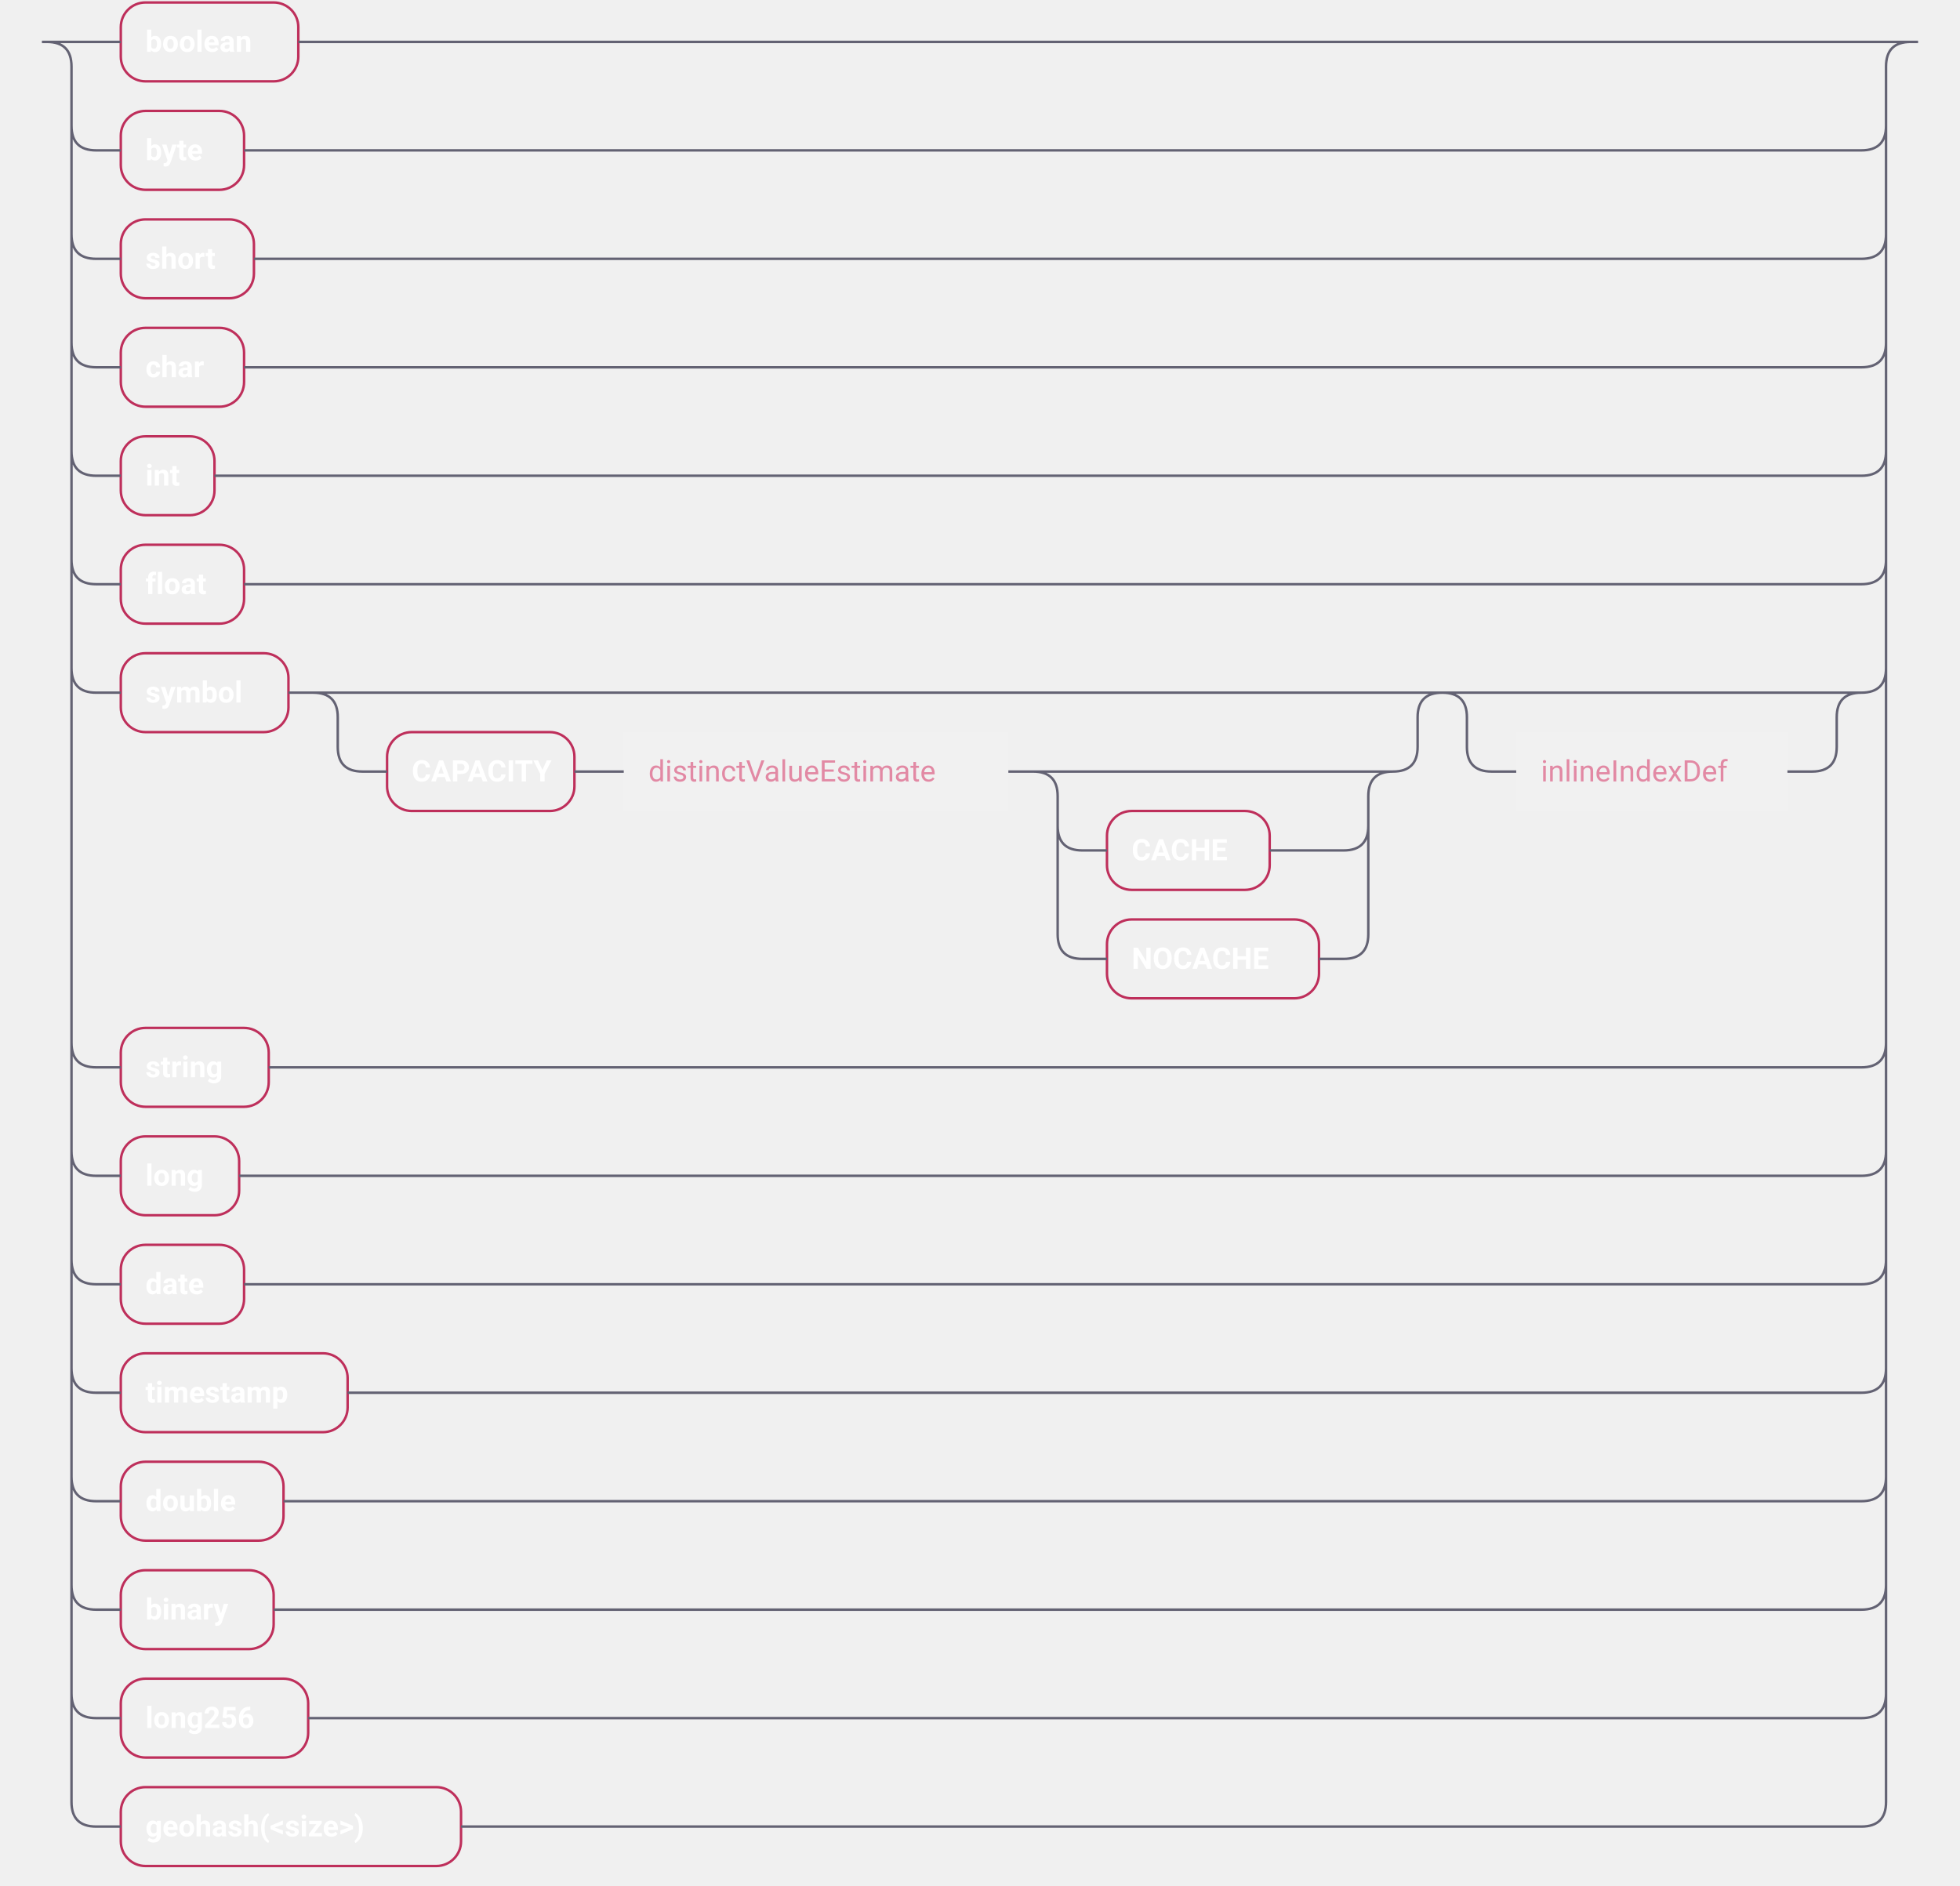
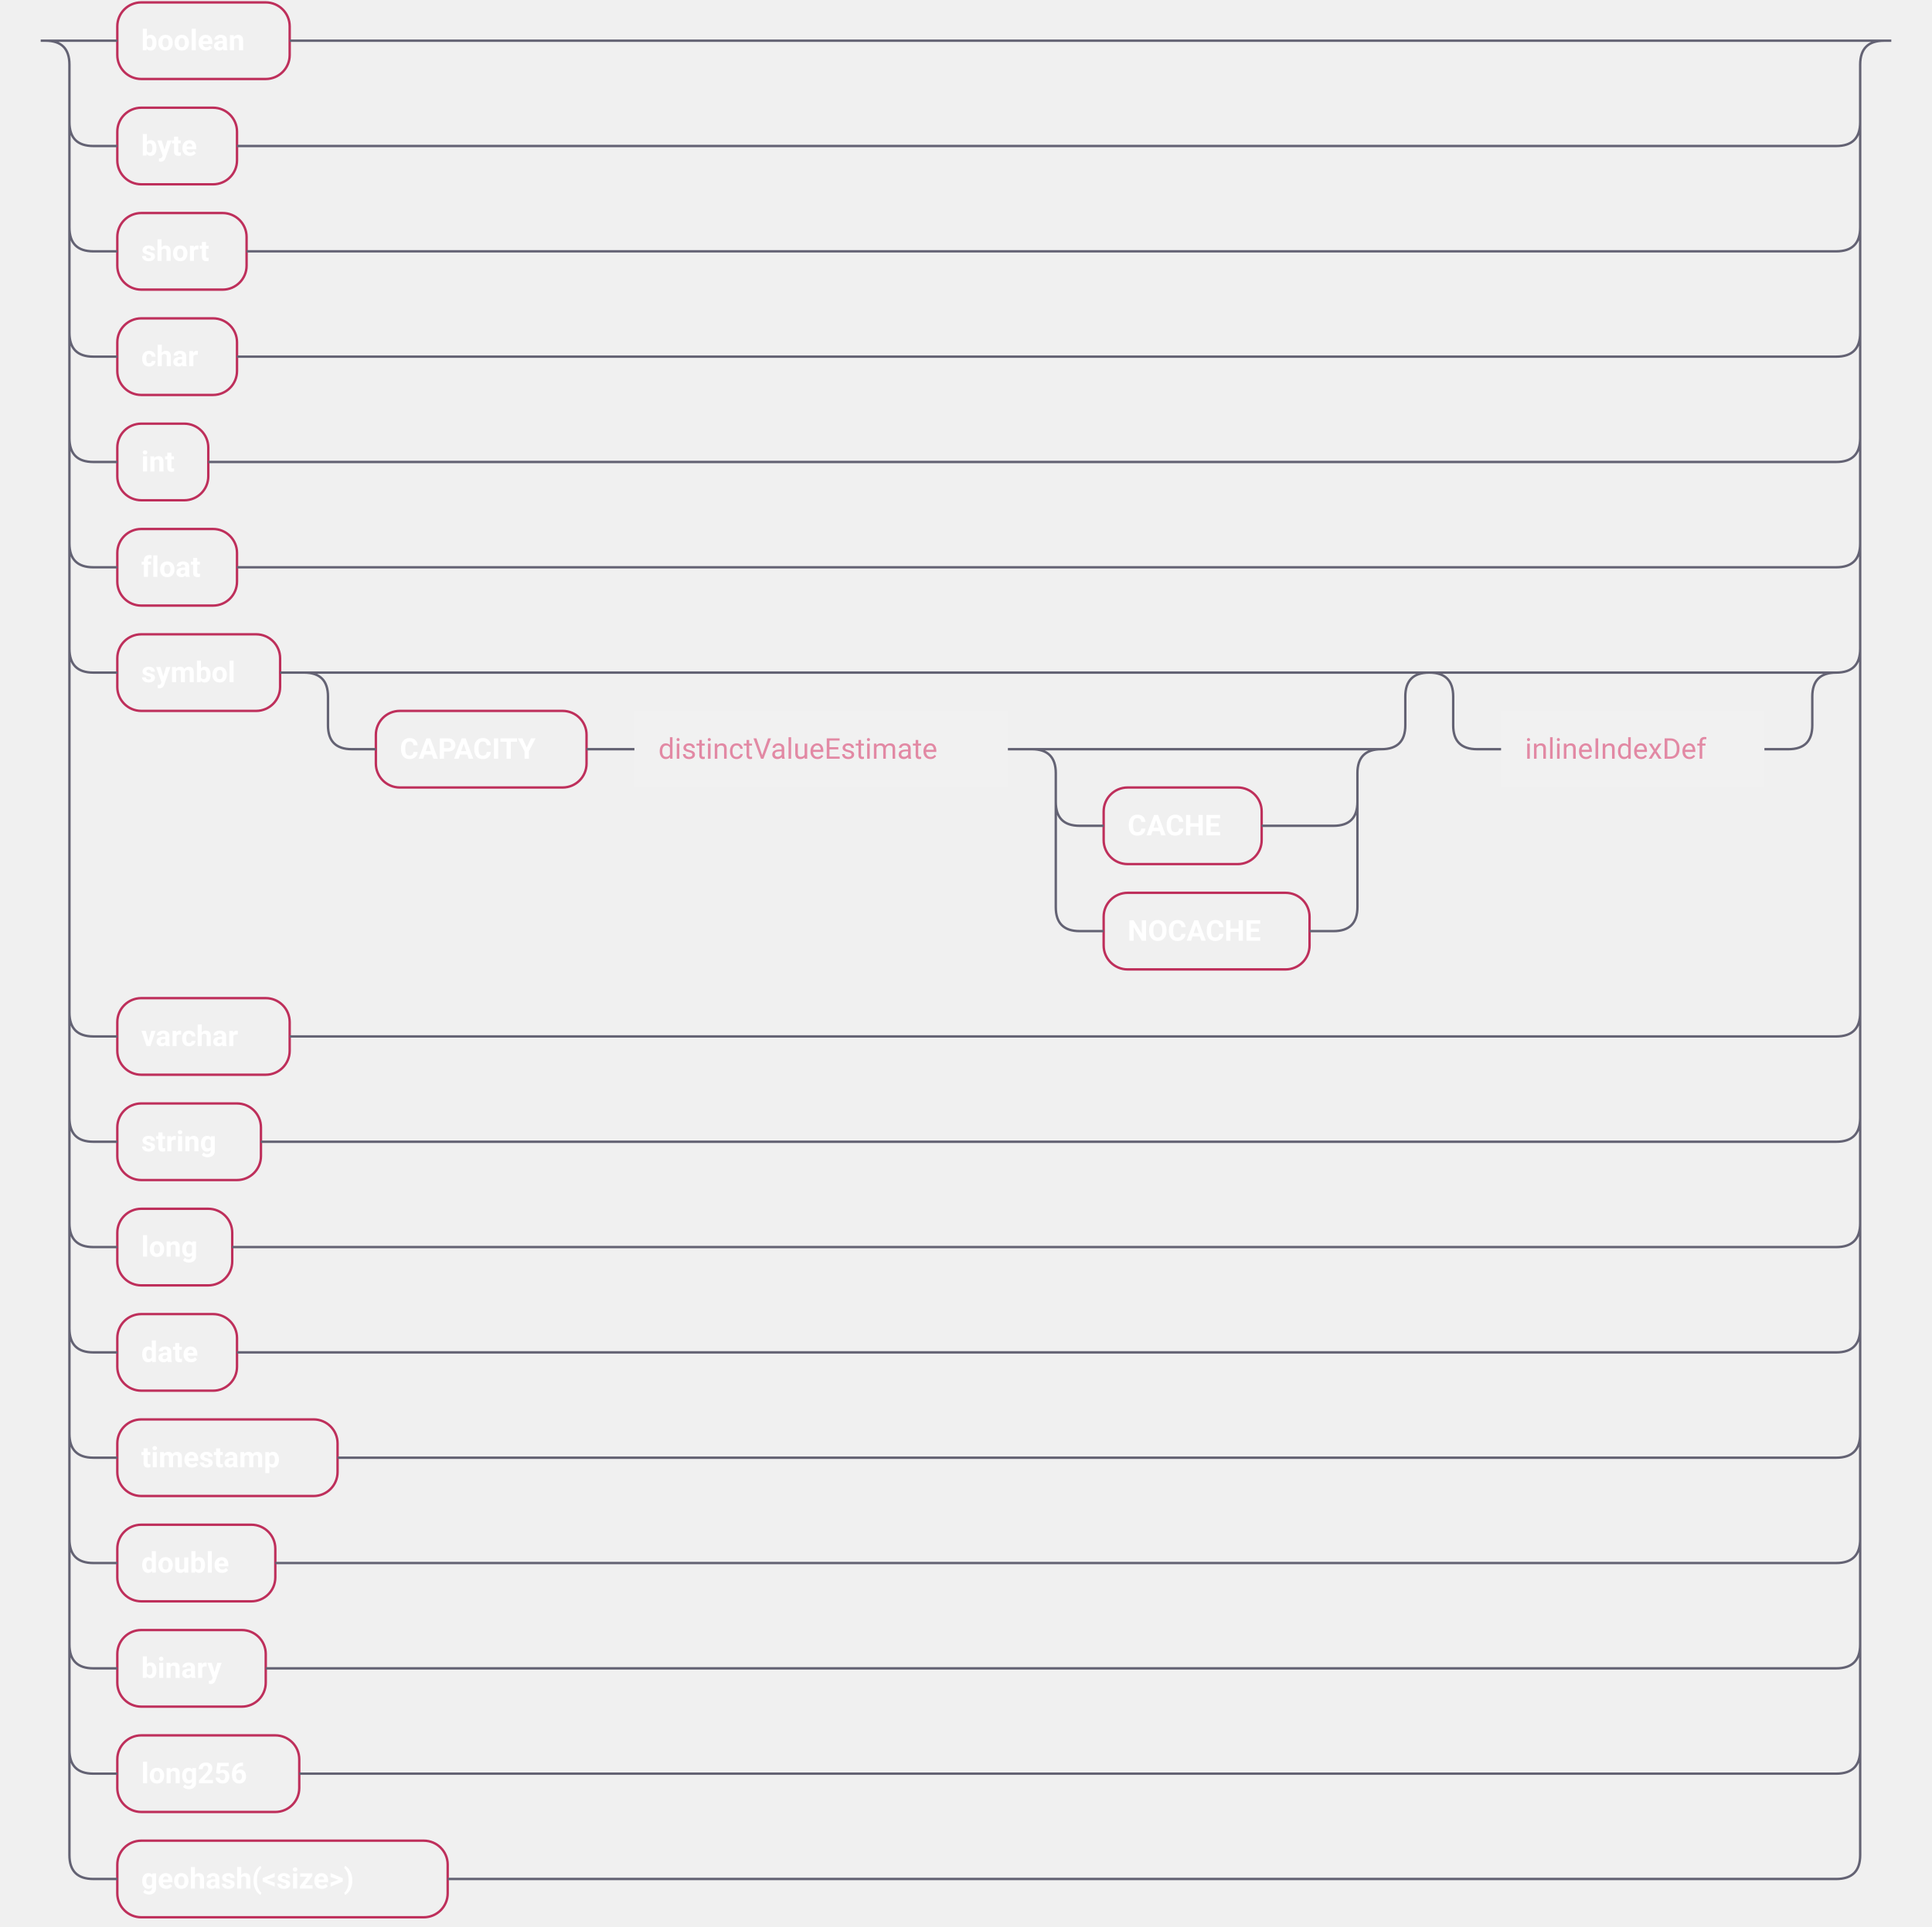
- <svg xmlns="http://www.w3.org/2000/svg" xmlns:xlink="http://www.w3.org/1999/xlink" width="795" height="765">
+ <svg xmlns="http://www.w3.org/2000/svg" xmlns:xlink="http://www.w3.org/1999/xlink" width="807" height="805">
  <defs>
-     <style type="text/css">@namespace "http://www.w3.org/2000/svg";text.nonterminal,text.terminal{font-family:-apple-system,BlinkMacSystemFont,"Segoe UI",Roboto,Ubuntu,Cantarell,Helvetica,sans-serif;font-size:12px}text.terminal{fill:#fff;font-weight:700}text.nonterminal{fill:#e289a4;font-weight:400}polygon,rect{fill:none;stroke:none}rect.terminal{fill:none;stroke:#be2f5b}rect.nonterminal{fill:rgba(255,255,255,.1);stroke:none}</style>
+     <style type="text/css">
+             @namespace "http://www.w3.org/2000/svg";
+             .line                 {fill: none; stroke: #636273;}
+             .bold-line            {stroke: #636273; shape-rendering: crispEdges; stroke-width: 2; }
+             .thin-line           {stroke: #636273; shape-rendering: crispEdges}
+             .filled              {fill: #636273; stroke: none;}
+             text.terminal        {font-family: -apple-system, BlinkMacSystemFont, "Segoe UI", Roboto, Ubuntu, Cantarell, Helvetica, sans-serif;
+             font-size: 12px;
+             fill: #ffffff;
+             font-weight: bold;
+             }
+             text.nonterminal     {font-family: -apple-system, BlinkMacSystemFont, "Segoe UI", Roboto, Ubuntu, Cantarell, Helvetica, sans-serif;
+             font-size: 12px;
+             fill: #e289a4;
+             font-weight: normal;
+             }
+             text.regexp          {font-family: -apple-system, BlinkMacSystemFont, "Segoe UI", Roboto, Ubuntu, Cantarell, Helvetica, sans-serif;
+             font-size: 12px;
+             fill: #00141F;
+             font-weight: normal;
+             }
+             rect, circle, polygon {fill: none; stroke: none;}
+             rect.terminal        {fill: none; stroke: #be2f5b;}
+             rect.nonterminal     {fill: rgba(255,255,255,0.1); stroke: none;}
+             rect.text            {fill: none; stroke: none;}
+             polygon.regexp       {fill: #C7ECFF; stroke: #038cbc;}
+         </style>
  </defs>
  <polygon points="9 17 1 13 1 21" />
  <polygon points="17 17 9 13 9 21" />
  <rect x="51" y="3" width="72" height="32" rx="10" />
  <rect x="49" y="1" width="72" height="32" class="terminal" rx="10" />
  <text class="terminal" x="59" y="21">boolean</text>
  <rect x="51" y="47" width="50" height="32" rx="10" />
  <rect x="49" y="45" width="50" height="32" class="terminal" rx="10" />
  <text class="terminal" x="59" y="65">byte</text>
  <rect x="51" y="91" width="54" height="32" rx="10" />
  <rect x="49" y="89" width="54" height="32" class="terminal" rx="10" />
  <text class="terminal" x="59" y="109">short</text>
  <rect x="51" y="135" width="50" height="32" rx="10" />
  <rect x="49" y="133" width="50" height="32" class="terminal" rx="10" />
  <text class="terminal" x="59" y="153">char</text>
  <rect x="51" y="179" width="38" height="32" rx="10" />
  <rect x="49" y="177" width="38" height="32" class="terminal" rx="10" />
  <text class="terminal" x="59" y="197">int</text>
  <rect x="51" y="223" width="50" height="32" rx="10" />
  <rect x="49" y="221" width="50" height="32" class="terminal" rx="10" />
  <text class="terminal" x="59" y="241">float</text>
  <rect x="51" y="267" width="68" height="32" rx="10" />
  <rect x="49" y="265" width="68" height="32" class="terminal" rx="10" />
  <text class="terminal" x="59" y="285">symbol</text>
-   <rect x="159" y="299" width="76" height="32" rx="10" />
-   <rect x="157" y="297" width="76" height="32" class="terminal" rx="10" />
+   <rect x="159" y="299" width="88" height="32" rx="10" />
+   <rect x="157" y="297" width="88" height="32" class="terminal" rx="10" />
  <text class="terminal" x="167" y="317">CAPACITY</text>
  <a xlink:href="#distinctValueEstimate" xlink:title="distinctValueEstimate">
-     <rect x="255" y="299" width="156" height="32" />
-     <rect x="253" y="297" width="156" height="32" class="nonterminal" />
-     <text class="nonterminal" x="263" y="317">distinctValueEstimate</text>
+     <rect x="267" y="299" width="156" height="32" />
+     <rect x="265" y="297" width="156" height="32" class="nonterminal" />
+     <text class="nonterminal" x="275" y="317">distinctValueEstimate</text>
  </a>
-   <rect x="451" y="331" width="66" height="32" rx="10" />
-   <rect x="449" y="329" width="66" height="32" class="terminal" rx="10" />
-   <text class="terminal" x="459" y="349">CACHE</text>
-   <rect x="451" y="375" width="86" height="32" rx="10" />
-   <rect x="449" y="373" width="86" height="32" class="terminal" rx="10" />
-   <text class="terminal" x="459" y="393">NOCACHE</text>
+   <rect x="463" y="331" width="66" height="32" rx="10" />
+   <rect x="461" y="329" width="66" height="32" class="terminal" rx="10" />
+   <text class="terminal" x="471" y="349">CACHE</text>
+   <rect x="463" y="375" width="86" height="32" rx="10" />
+   <rect x="461" y="373" width="86" height="32" class="terminal" rx="10" />
+   <text class="terminal" x="471" y="393">NOCACHE</text>
  <a xlink:href="#inlineIndexDef" xlink:title="inlineIndexDef">
-     <rect x="617" y="299" width="110" height="32" />
-     <rect x="615" y="297" width="110" height="32" class="nonterminal" />
-     <text class="nonterminal" x="625" y="317">inlineIndexDef</text>
+     <rect x="629" y="299" width="110" height="32" />
+     <rect x="627" y="297" width="110" height="32" class="nonterminal" />
+     <text class="nonterminal" x="637" y="317">inlineIndexDef</text>
  </a>
-   <rect x="51" y="419" width="60" height="32" rx="10" />
-   <rect x="49" y="417" width="60" height="32" class="terminal" rx="10" />
-   <text class="terminal" x="59" y="437">string</text>
-   <rect x="51" y="463" width="48" height="32" rx="10" />
-   <rect x="49" y="461" width="48" height="32" class="terminal" rx="10" />
-   <text class="terminal" x="59" y="481">long</text>
-   <rect x="51" y="507" width="50" height="32" rx="10" />
-   <rect x="49" y="505" width="50" height="32" class="terminal" rx="10" />
-   <text class="terminal" x="59" y="525">date</text>
-   <rect x="51" y="551" width="92" height="32" rx="10" />
-   <rect x="49" y="549" width="92" height="32" class="terminal" rx="10" />
-   <text class="terminal" x="59" y="569">timestamp</text>
-   <rect x="51" y="595" width="66" height="32" rx="10" />
-   <rect x="49" y="593" width="66" height="32" class="terminal" rx="10" />
-   <text class="terminal" x="59" y="613">double</text>
-   <rect x="51" y="639" width="62" height="32" rx="10" />
-   <rect x="49" y="637" width="62" height="32" class="terminal" rx="10" />
-   <text class="terminal" x="59" y="657">binary</text>
-   <rect x="51" y="683" width="76" height="32" rx="10" />
-   <rect x="49" y="681" width="76" height="32" class="terminal" rx="10" />
-   <text class="terminal" x="59" y="701">long256</text>
-   <rect x="51" y="727" width="138" height="32" rx="10" />
-   <rect x="49" y="725" width="138" height="32" class="terminal" rx="10" />
-   <text class="terminal" x="59" y="745">geohash(&lt;size&gt;)</text>
-   <path d="m17 17 h2 m20 0 h10 m72 0 h10 m0 0 h624 m-736 0 h20 m716 0 h20 m-756 0 q10 0 10 10 m736 0 q0 -10 10 -10 m-746 10 v24 m736 0 v-24 m-736 24 q0 10 10 10 m716 0 q10 0 10 -10 m-726 10 h10 m50 0 h10 m0 0 h646 m-726 -10 v20 m736 0 v-20 m-736 20 v24 m736 0 v-24 m-736 24 q0 10 10 10 m716 0 q10 0 10 -10 m-726 10 h10 m54 0 h10 m0 0 h642 m-726 -10 v20 m736 0 v-20 m-736 20 v24 m736 0 v-24 m-736 24 q0 10 10 10 m716 0 q10 0 10 -10 m-726 10 h10 m50 0 h10 m0 0 h646 m-726 -10 v20 m736 0 v-20 m-736 20 v24 m736 0 v-24 m-736 24 q0 10 10 10 m716 0 q10 0 10 -10 m-726 10 h10 m38 0 h10 m0 0 h658 m-726 -10 v20 m736 0 v-20 m-736 20 v24 m736 0 v-24 m-736 24 q0 10 10 10 m716 0 q10 0 10 -10 m-726 10 h10 m50 0 h10 m0 0 h646 m-726 -10 v20 m736 0 v-20 m-736 20 v24 m736 0 v-24 m-736 24 q0 10 10 10 m716 0 q10 0 10 -10 m-726 10 h10 m68 0 h10 m20 0 h10 m0 0 h408 m-438 0 h20 m418 0 h20 m-458 0 q10 0 10 10 m438 0 q0 -10 10 -10 m-448 10 v12 m438 0 v-12 m-438 12 q0 10 10 10 m418 0 q10 0 10 -10 m-428 10 h10 m76 0 h10 m0 0 h10 m156 0 h10 m20 0 h10 m0 0 h96 m-126 0 h20 m106 0 h20 m-146 0 q10 0 10 10 m126 0 q0 -10 10 -10 m-136 10 v12 m126 0 v-12 m-126 12 q0 10 10 10 m106 0 q10 0 10 -10 m-116 10 h10 m66 0 h10 m0 0 h20 m-116 -10 v20 m126 0 v-20 m-126 20 v24 m126 0 v-24 m-126 24 q0 10 10 10 m106 0 q10 0 10 -10 m-116 10 h10 m86 0 h10 m60 -108 h10 m0 0 h120 m-150 0 h20 m130 0 h20 m-170 0 q10 0 10 10 m150 0 q0 -10 10 -10 m-160 10 v12 m150 0 v-12 m-150 12 q0 10 10 10 m130 0 q10 0 10 -10 m-140 10 h10 m110 0 h10 m-706 -42 v20 m736 0 v-20 m-736 20 v132 m736 0 v-132 m-736 132 q0 10 10 10 m716 0 q10 0 10 -10 m-726 10 h10 m60 0 h10 m0 0 h636 m-726 -10 v20 m736 0 v-20 m-736 20 v24 m736 0 v-24 m-736 24 q0 10 10 10 m716 0 q10 0 10 -10 m-726 10 h10 m48 0 h10 m0 0 h648 m-726 -10 v20 m736 0 v-20 m-736 20 v24 m736 0 v-24 m-736 24 q0 10 10 10 m716 0 q10 0 10 -10 m-726 10 h10 m50 0 h10 m0 0 h646 m-726 -10 v20 m736 0 v-20 m-736 20 v24 m736 0 v-24 m-736 24 q0 10 10 10 m716 0 q10 0 10 -10 m-726 10 h10 m92 0 h10 m0 0 h604 m-726 -10 v20 m736 0 v-20 m-736 20 v24 m736 0 v-24 m-736 24 q0 10 10 10 m716 0 q10 0 10 -10 m-726 10 h10 m66 0 h10 m0 0 h630 m-726 -10 v20 m736 0 v-20 m-736 20 v24 m736 0 v-24 m-736 24 q0 10 10 10 m716 0 q10 0 10 -10 m-726 10 h10 m62 0 h10 m0 0 h634 m-726 -10 v20 m736 0 v-20 m-736 20 v24 m736 0 v-24 m-736 24 q0 10 10 10 m716 0 q10 0 10 -10 m-726 10 h10 m76 0 h10 m0 0 h620 m-726 -10 v20 m736 0 v-20 m-736 20 v24 m736 0 v-24 m-736 24 q0 10 10 10 m716 0 q10 0 10 -10 m-726 10 h10 m138 0 h10 m0 0 h558 m23 -724 h-3" fill="none" stroke="#636273" />
-   <polygon points="785 17 793 13 793 21" />
-   <polygon points="785 17 777 13 777 21" />
+   <rect x="51" y="419" width="72" height="32" rx="10" />
+   <rect x="49" y="417" width="72" height="32" class="terminal" rx="10" />
+   <text class="terminal" x="59" y="437">varchar</text>
+   <rect x="51" y="463" width="60" height="32" rx="10" />
+   <rect x="49" y="461" width="60" height="32" class="terminal" rx="10" />
+   <text class="terminal" x="59" y="481">string</text>
+   <rect x="51" y="507" width="48" height="32" rx="10" />
+   <rect x="49" y="505" width="48" height="32" class="terminal" rx="10" />
+   <text class="terminal" x="59" y="525">long</text>
+   <rect x="51" y="551" width="50" height="32" rx="10" />
+   <rect x="49" y="549" width="50" height="32" class="terminal" rx="10" />
+   <text class="terminal" x="59" y="569">date</text>
+   <rect x="51" y="595" width="92" height="32" rx="10" />
+   <rect x="49" y="593" width="92" height="32" class="terminal" rx="10" />
+   <text class="terminal" x="59" y="613">timestamp</text>
+   <rect x="51" y="639" width="66" height="32" rx="10" />
+   <rect x="49" y="637" width="66" height="32" class="terminal" rx="10" />
+   <text class="terminal" x="59" y="657">double</text>
+   <rect x="51" y="683" width="62" height="32" rx="10" />
+   <rect x="49" y="681" width="62" height="32" class="terminal" rx="10" />
+   <text class="terminal" x="59" y="701">binary</text>
+   <rect x="51" y="727" width="76" height="32" rx="10" />
+   <rect x="49" y="725" width="76" height="32" class="terminal" rx="10" />
+   <text class="terminal" x="59" y="745">long256</text>
+   <rect x="51" y="771" width="138" height="32" rx="10" />
+   <rect x="49" y="769" width="138" height="32" class="terminal" rx="10" />
+   <text class="terminal" x="59" y="789">geohash(&lt;size&gt;)</text>
+   <path class="line" d="m17 17 h2 m20 0 h10 m72 0 h10 m0 0 h636 m-748 0 h20 m728 0 h20 m-768 0 q10 0 10 10 m748 0 q0 -10 10 -10 m-758 10 v24 m748 0 v-24 m-748 24 q0 10 10 10 m728 0 q10 0 10 -10 m-738 10 h10 m50 0 h10 m0 0 h658 m-738 -10 v20 m748 0 v-20 m-748 20 v24 m748 0 v-24 m-748 24 q0 10 10 10 m728 0 q10 0 10 -10 m-738 10 h10 m54 0 h10 m0 0 h654 m-738 -10 v20 m748 0 v-20 m-748 20 v24 m748 0 v-24 m-748 24 q0 10 10 10 m728 0 q10 0 10 -10 m-738 10 h10 m50 0 h10 m0 0 h658 m-738 -10 v20 m748 0 v-20 m-748 20 v24 m748 0 v-24 m-748 24 q0 10 10 10 m728 0 q10 0 10 -10 m-738 10 h10 m38 0 h10 m0 0 h670 m-738 -10 v20 m748 0 v-20 m-748 20 v24 m748 0 v-24 m-748 24 q0 10 10 10 m728 0 q10 0 10 -10 m-738 10 h10 m50 0 h10 m0 0 h658 m-738 -10 v20 m748 0 v-20 m-748 20 v24 m748 0 v-24 m-748 24 q0 10 10 10 m728 0 q10 0 10 -10 m-738 10 h10 m68 0 h10 m20 0 h10 m0 0 h420 m-450 0 h20 m430 0 h20 m-470 0 q10 0 10 10 m450 0 q0 -10 10 -10 m-460 10 v12 m450 0 v-12 m-450 12 q0 10 10 10 m430 0 q10 0 10 -10 m-440 10 h10 m88 0 h10 m0 0 h10 m156 0 h10 m20 0 h10 m0 0 h96 m-126 0 h20 m106 0 h20 m-146 0 q10 0 10 10 m126 0 q0 -10 10 -10 m-136 10 v12 m126 0 v-12 m-126 12 q0 10 10 10 m106 0 q10 0 10 -10 m-116 10 h10 m66 0 h10 m0 0 h20 m-116 -10 v20 m126 0 v-20 m-126 20 v24 m126 0 v-24 m-126 24 q0 10 10 10 m106 0 q10 0 10 -10 m-116 10 h10 m86 0 h10 m60 -108 h10 m0 0 h120 m-150 0 h20 m130 0 h20 m-170 0 q10 0 10 10 m150 0 q0 -10 10 -10 m-160 10 v12 m150 0 v-12 m-150 12 q0 10 10 10 m130 0 q10 0 10 -10 m-140 10 h10 m110 0 h10 m-718 -42 v20 m748 0 v-20 m-748 20 v132 m748 0 v-132 m-748 132 q0 10 10 10 m728 0 q10 0 10 -10 m-738 10 h10 m72 0 h10 m0 0 h636 m-738 -10 v20 m748 0 v-20 m-748 20 v24 m748 0 v-24 m-748 24 q0 10 10 10 m728 0 q10 0 10 -10 m-738 10 h10 m60 0 h10 m0 0 h648 m-738 -10 v20 m748 0 v-20 m-748 20 v24 m748 0 v-24 m-748 24 q0 10 10 10 m728 0 q10 0 10 -10 m-738 10 h10 m48 0 h10 m0 0 h660 m-738 -10 v20 m748 0 v-20 m-748 20 v24 m748 0 v-24 m-748 24 q0 10 10 10 m728 0 q10 0 10 -10 m-738 10 h10 m50 0 h10 m0 0 h658 m-738 -10 v20 m748 0 v-20 m-748 20 v24 m748 0 v-24 m-748 24 q0 10 10 10 m728 0 q10 0 10 -10 m-738 10 h10 m92 0 h10 m0 0 h616 m-738 -10 v20 m748 0 v-20 m-748 20 v24 m748 0 v-24 m-748 24 q0 10 10 10 m728 0 q10 0 10 -10 m-738 10 h10 m66 0 h10 m0 0 h642 m-738 -10 v20 m748 0 v-20 m-748 20 v24 m748 0 v-24 m-748 24 q0 10 10 10 m728 0 q10 0 10 -10 m-738 10 h10 m62 0 h10 m0 0 h646 m-738 -10 v20 m748 0 v-20 m-748 20 v24 m748 0 v-24 m-748 24 q0 10 10 10 m728 0 q10 0 10 -10 m-738 10 h10 m76 0 h10 m0 0 h632 m-738 -10 v20 m748 0 v-20 m-748 20 v24 m748 0 v-24 m-748 24 q0 10 10 10 m728 0 q10 0 10 -10 m-738 10 h10 m138 0 h10 m0 0 h570 m23 -768 h-3" />
+   <polygon points="797 17 805 13 805 21" />
+   <polygon points="797 17 789 13 789 21" />
</svg>
